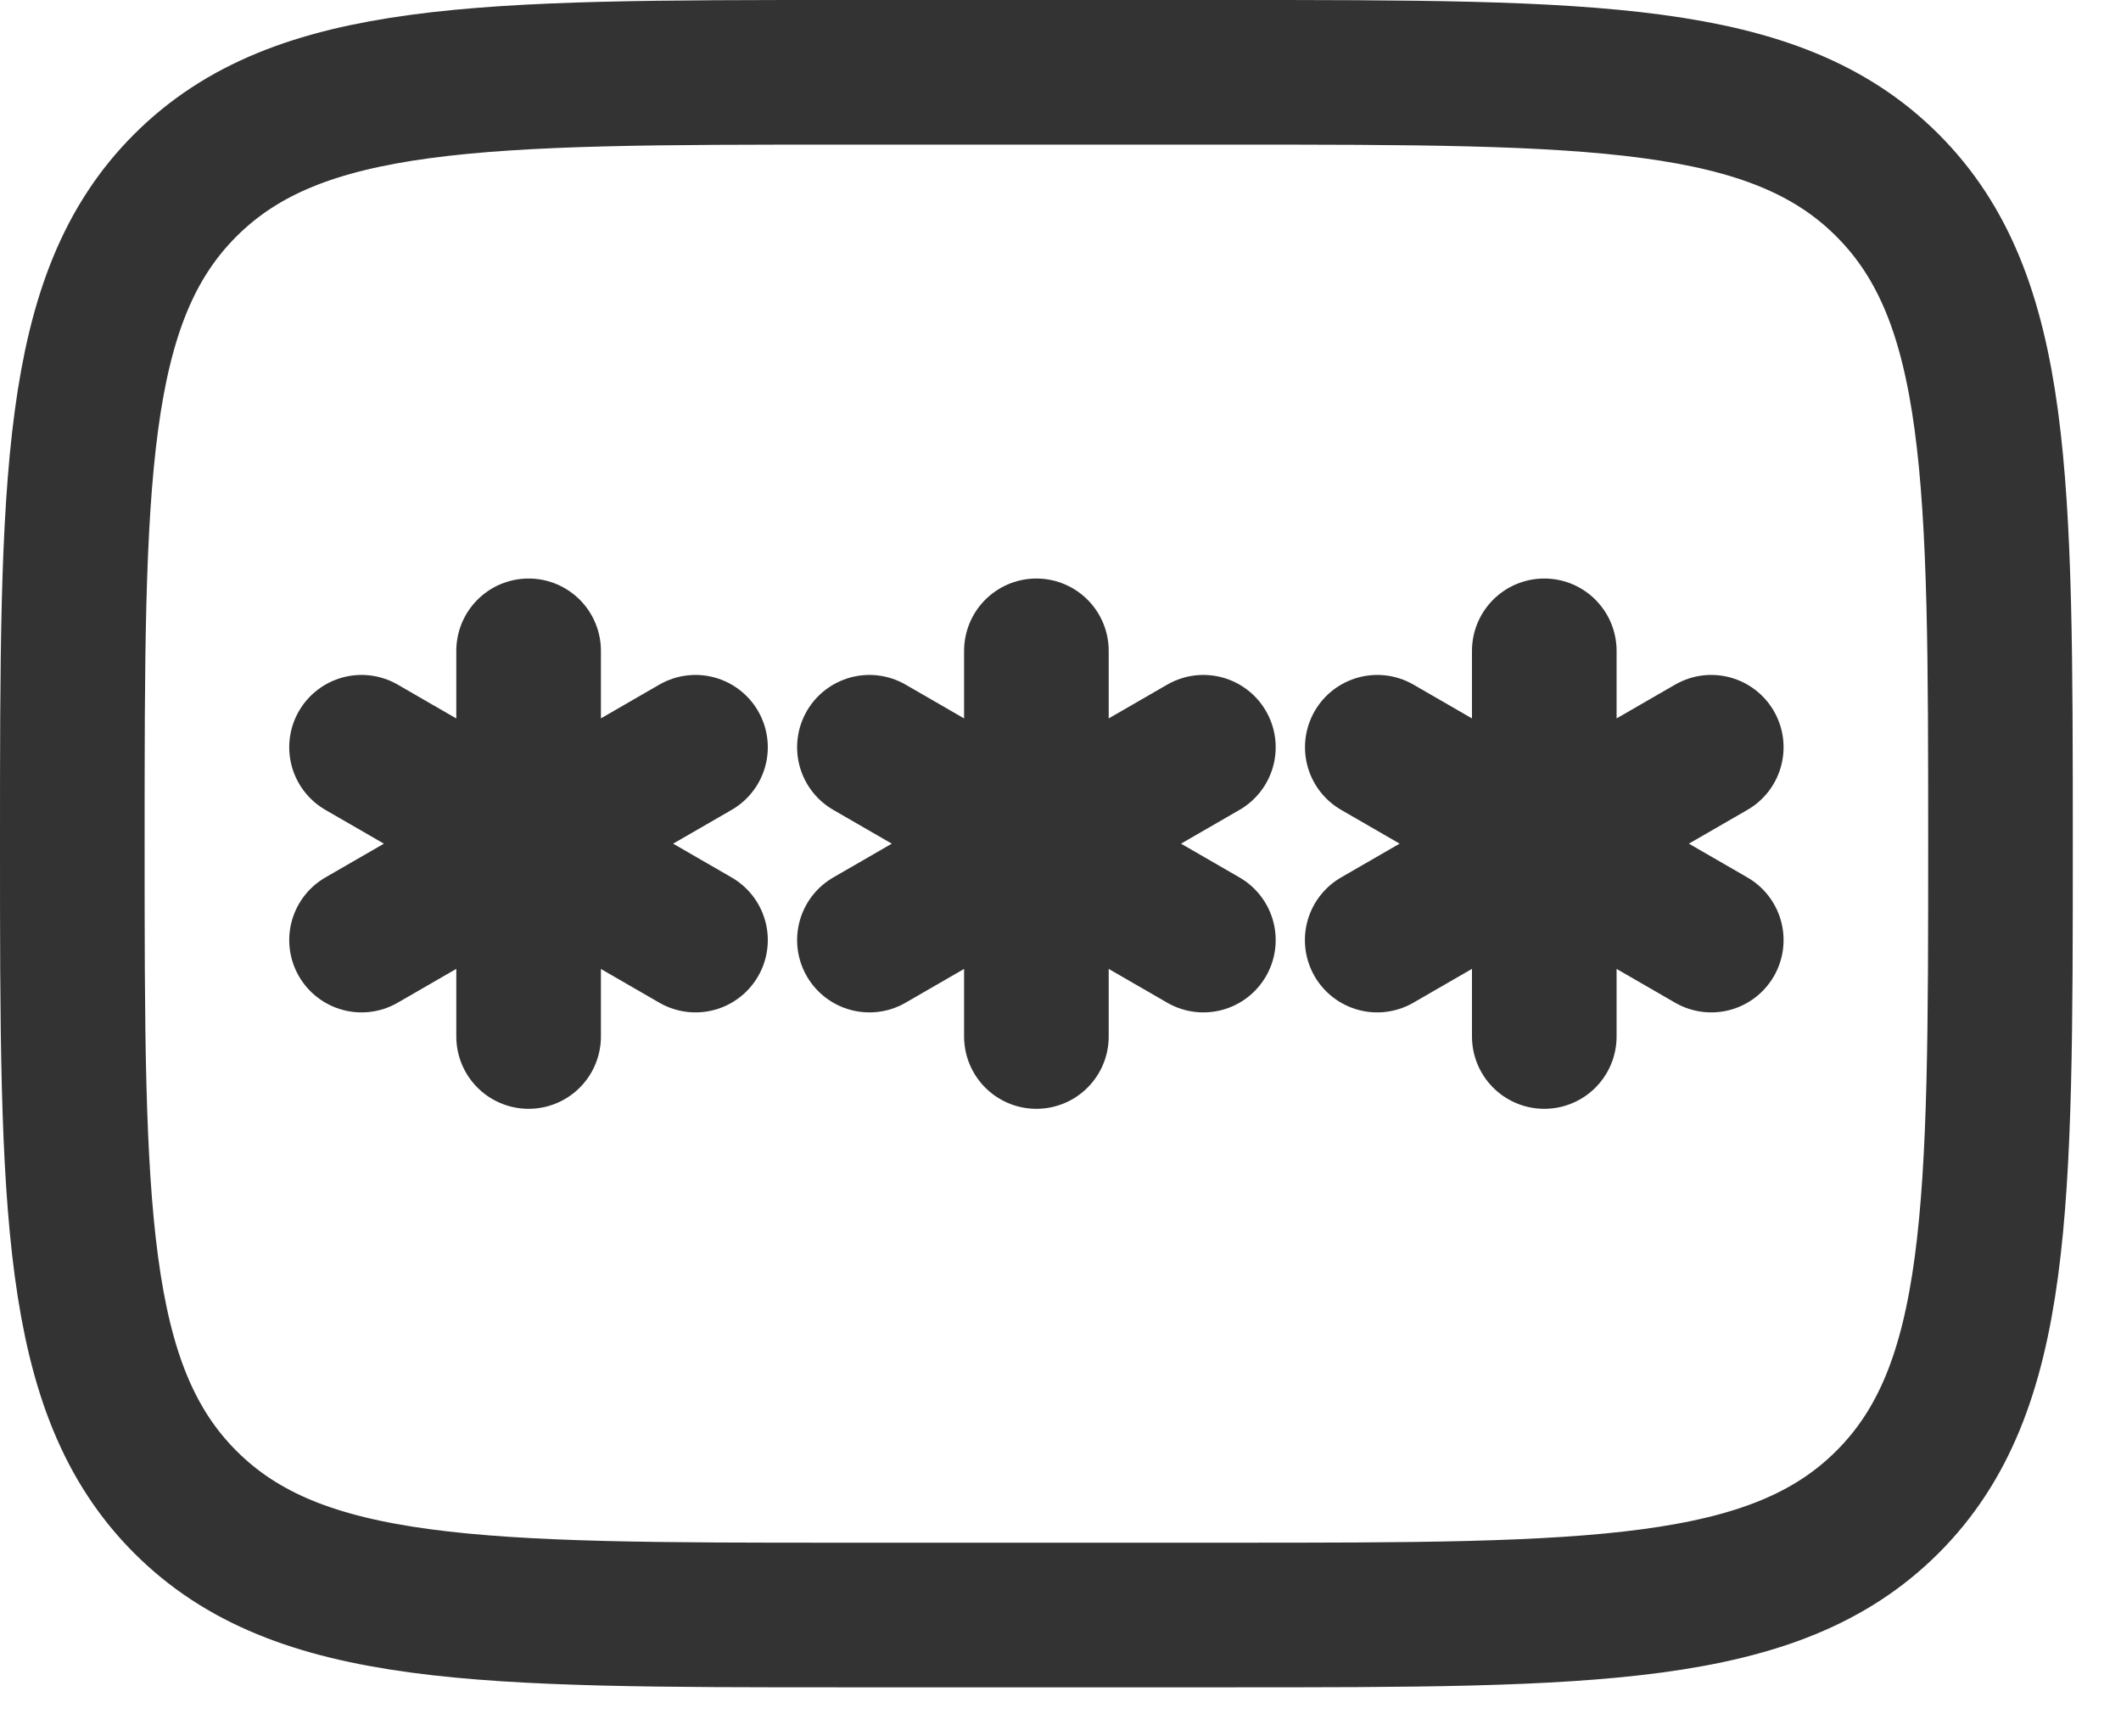
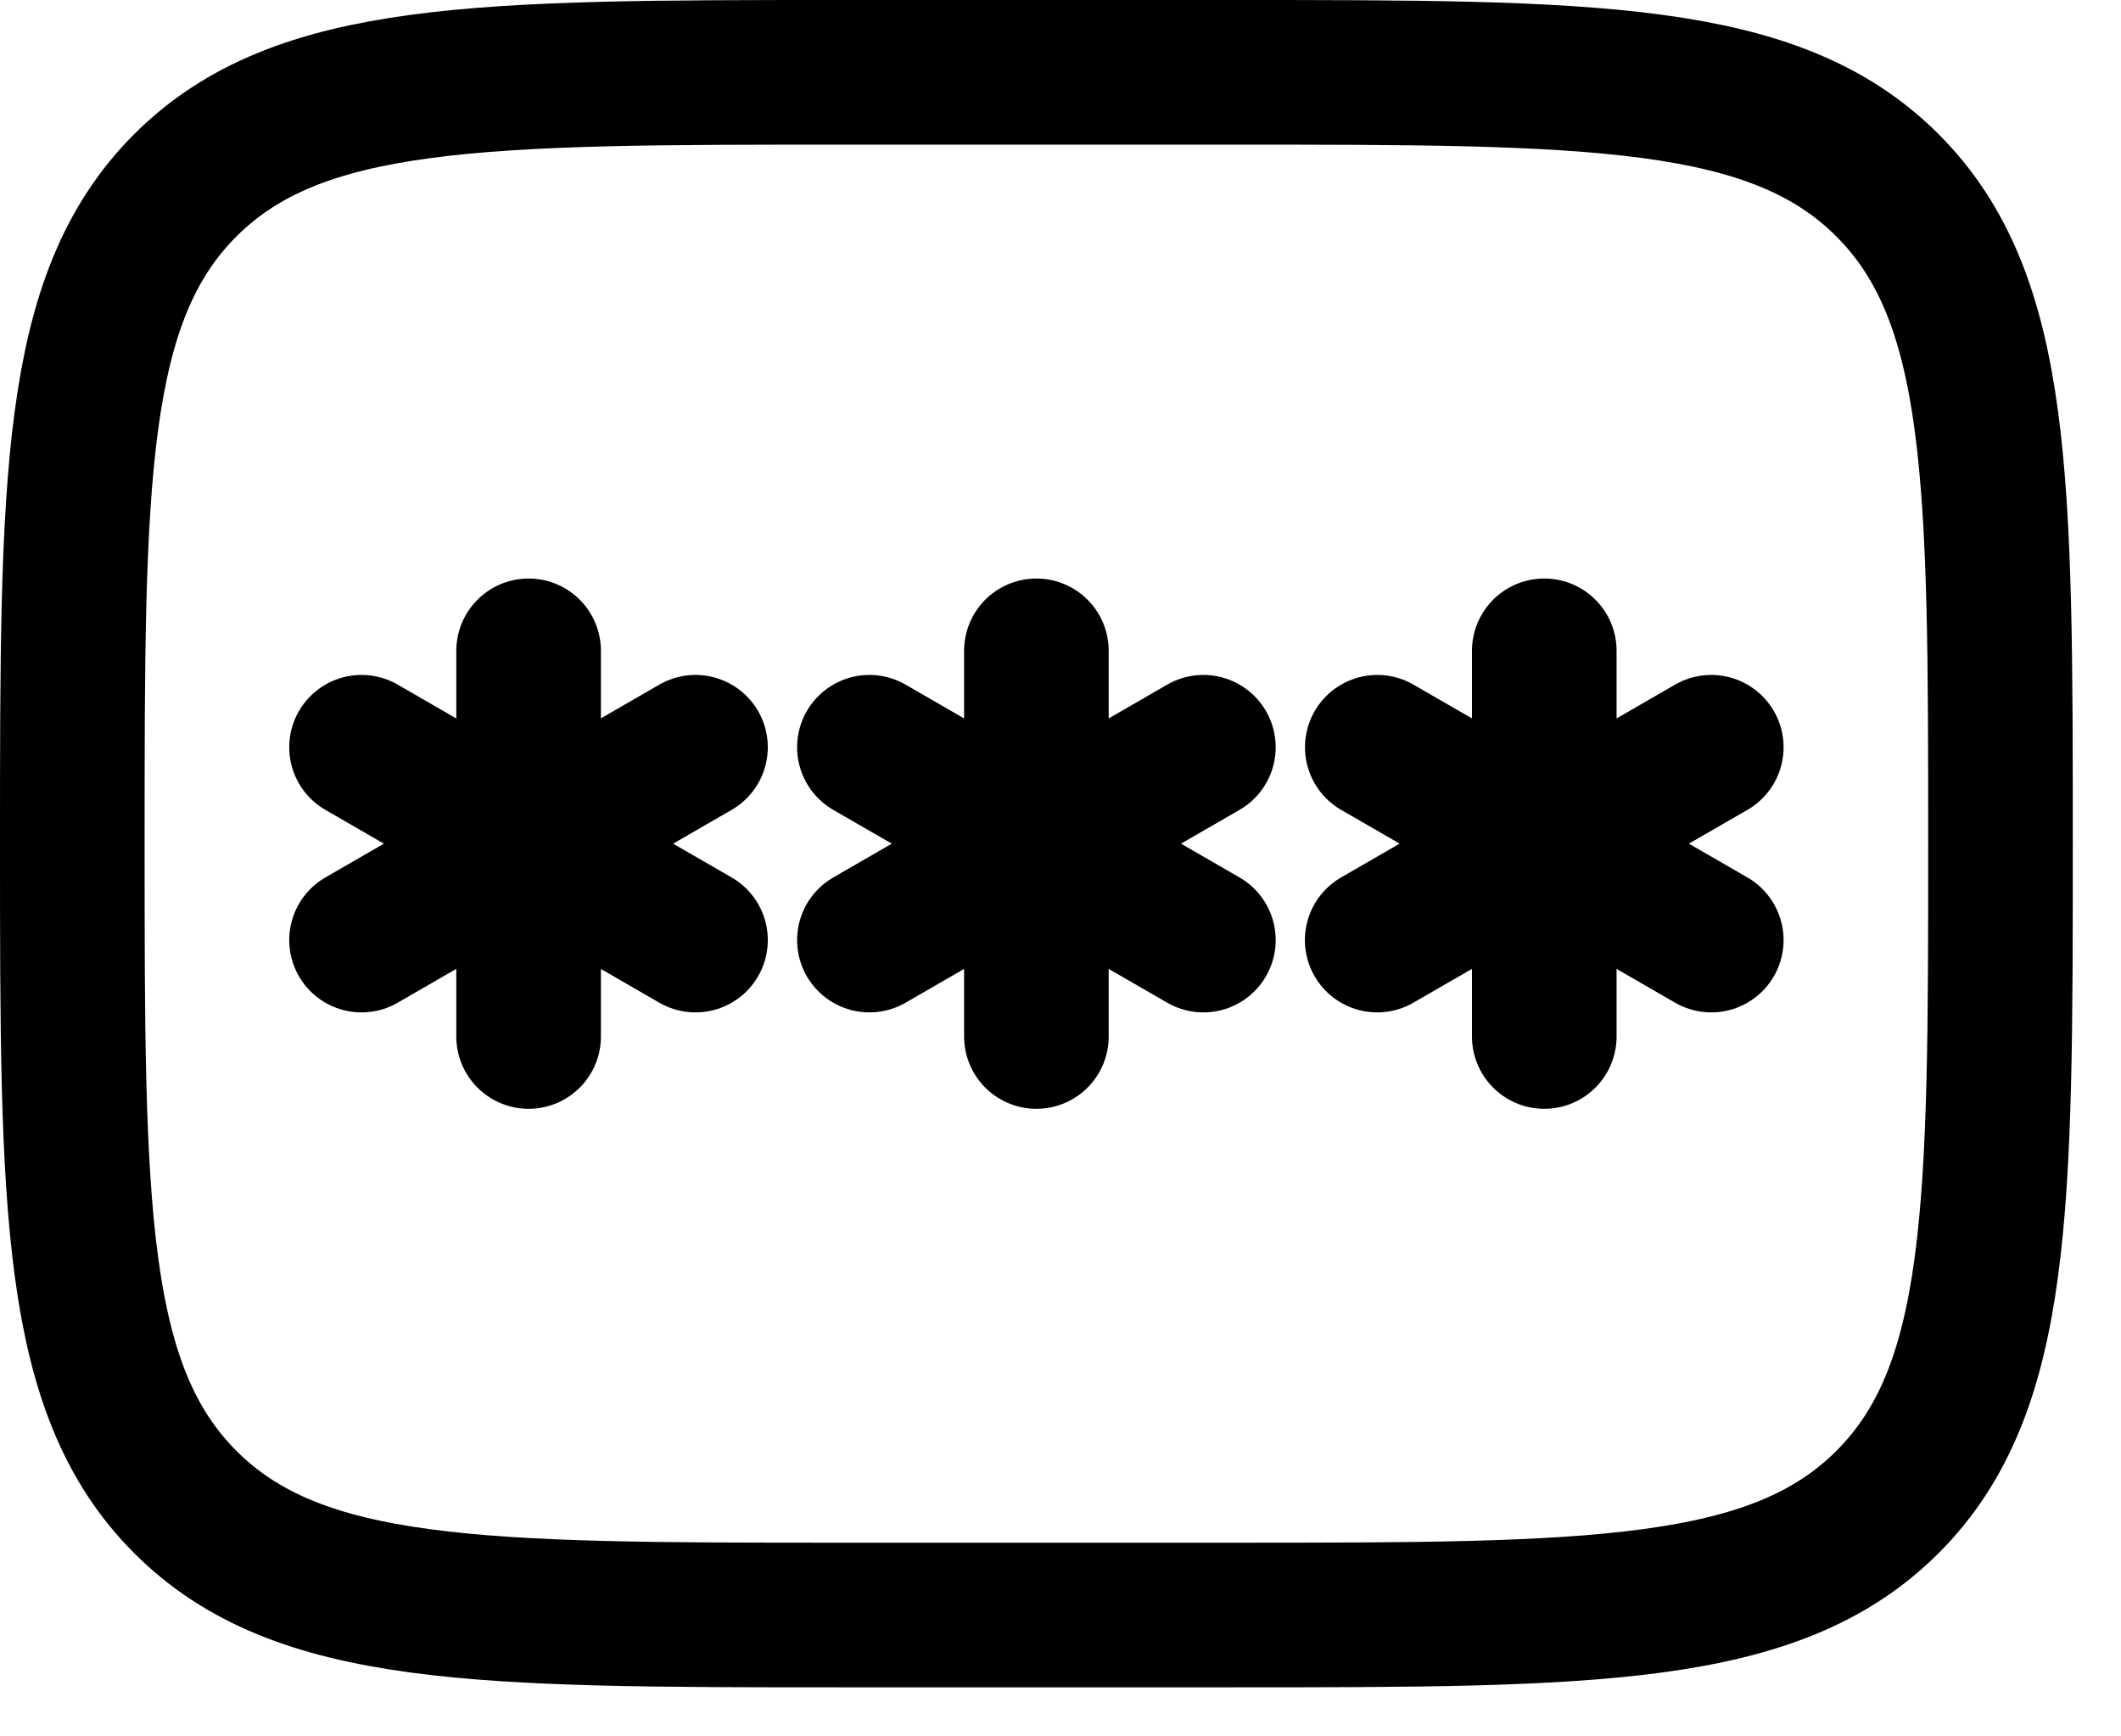
<svg xmlns="http://www.w3.org/2000/svg" width="22" height="18" viewBox="0 0 22 18" fill="none">
-   <path d="M0.75 8.75C0.75 4.979 0.75 3.093 1.922 1.922C3.094 0.751 4.979 0.75 8.75 0.75H12.75C16.521 0.75 18.407 0.75 19.578 1.922C20.749 3.094 20.75 4.979 20.75 8.75C20.75 12.521 20.75 14.407 19.578 15.578C18.406 16.749 16.521 16.75 12.75 16.75H8.75C4.979 16.75 3.093 16.75 1.922 15.578C0.751 14.406 0.75 12.521 0.75 8.75Z" stroke="#333333" stroke-width="1.5" />
-   <path d="M10.75 6.75V10.75M9.018 7.75L12.482 9.75M12.482 7.75L9.018 9.75M5.483 6.75V10.75M3.75 7.75L7.214 9.75M7.214 7.75L3.75 9.75M16.018 6.75V10.75M14.286 7.75L17.75 9.75M17.75 7.75L14.285 9.75" stroke="#333333" stroke-width="1.5" stroke-linecap="round" />
+   <path d="M0.75 8.75C0.75 4.979 0.75 3.093 1.922 1.922C3.094 0.751 4.979 0.75 8.75 0.75H12.75C16.521 0.75 18.407 0.75 19.578 1.922C20.749 3.094 20.75 4.979 20.75 8.75C20.75 12.521 20.75 14.407 19.578 15.578C18.406 16.749 16.521 16.75 12.75 16.75H8.75C4.979 16.75 3.093 16.75 1.922 15.578C0.751 14.406 0.75 12.521 0.75 8.75Z" stroke="currentColor" stroke-width="1.5" />
+   <path d="M10.75 6.75V10.75M9.018 7.75L12.482 9.75M12.482 7.75L9.018 9.75M5.483 6.75V10.75M3.75 7.75L7.214 9.75M7.214 7.75L3.75 9.75M16.018 6.75V10.75M14.286 7.75L17.75 9.75M17.75 7.75L14.285 9.75" stroke="currentColor" stroke-width="1.5" stroke-linecap="round" />
</svg>
